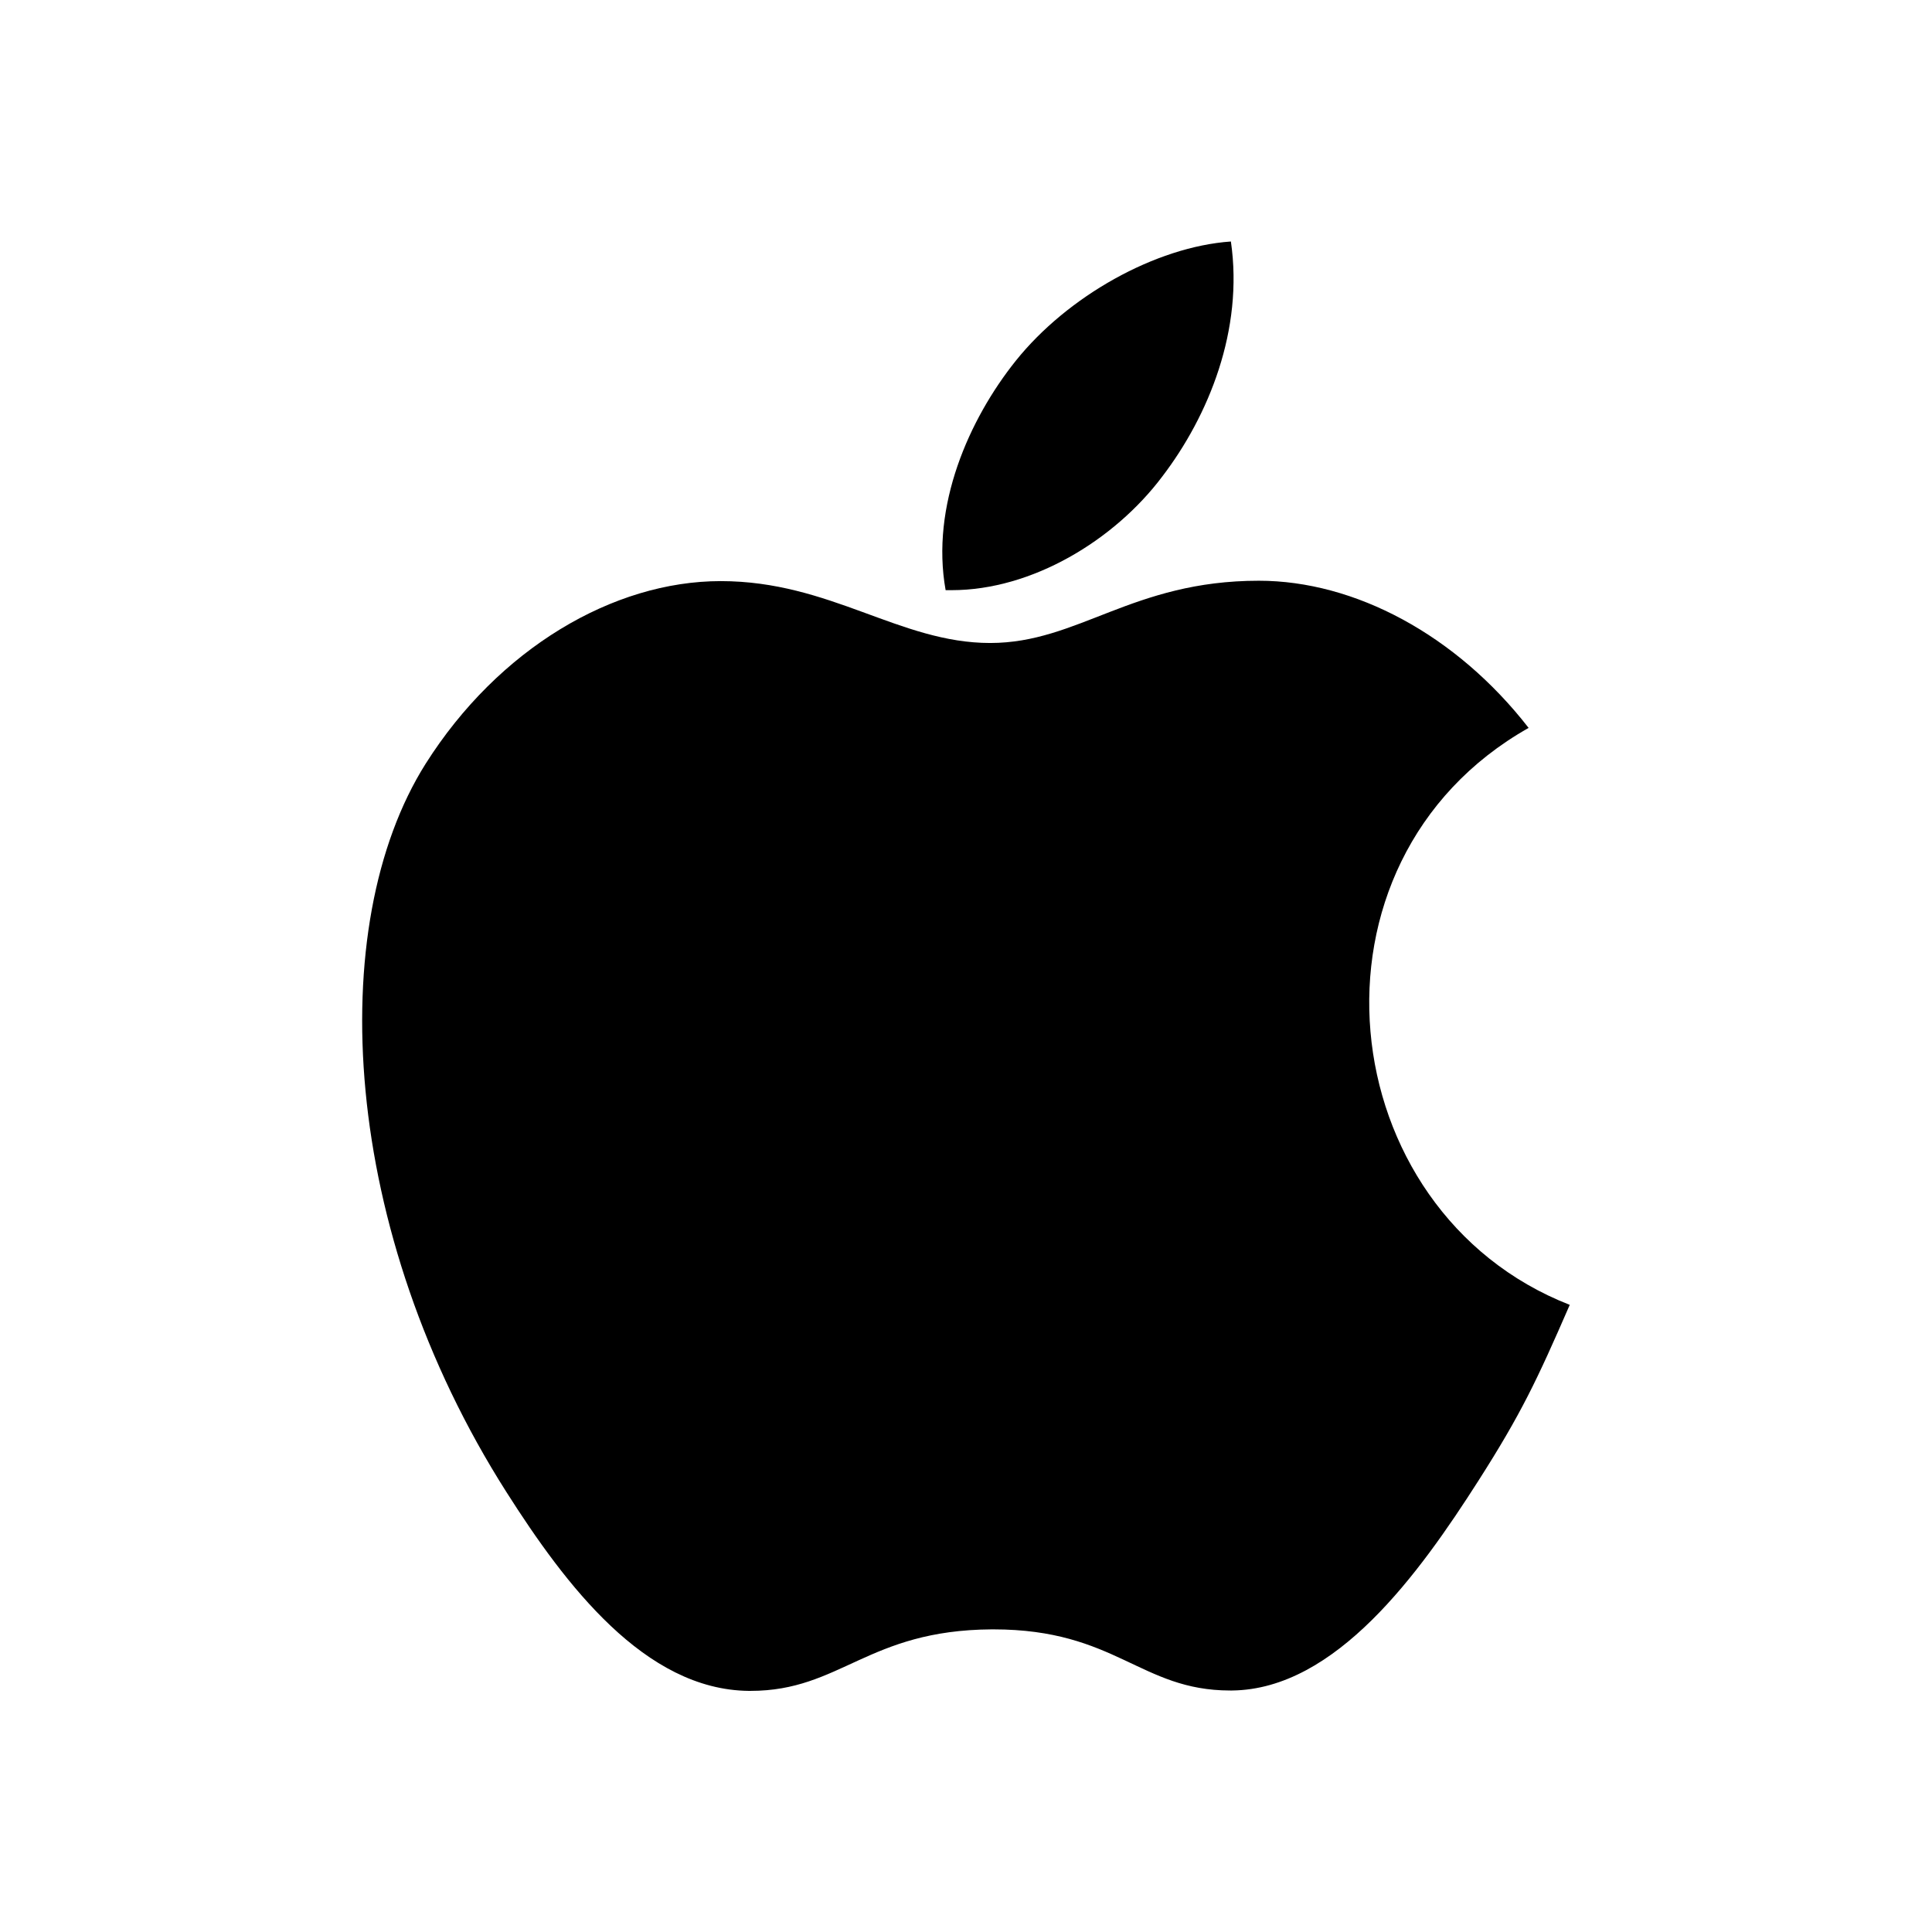
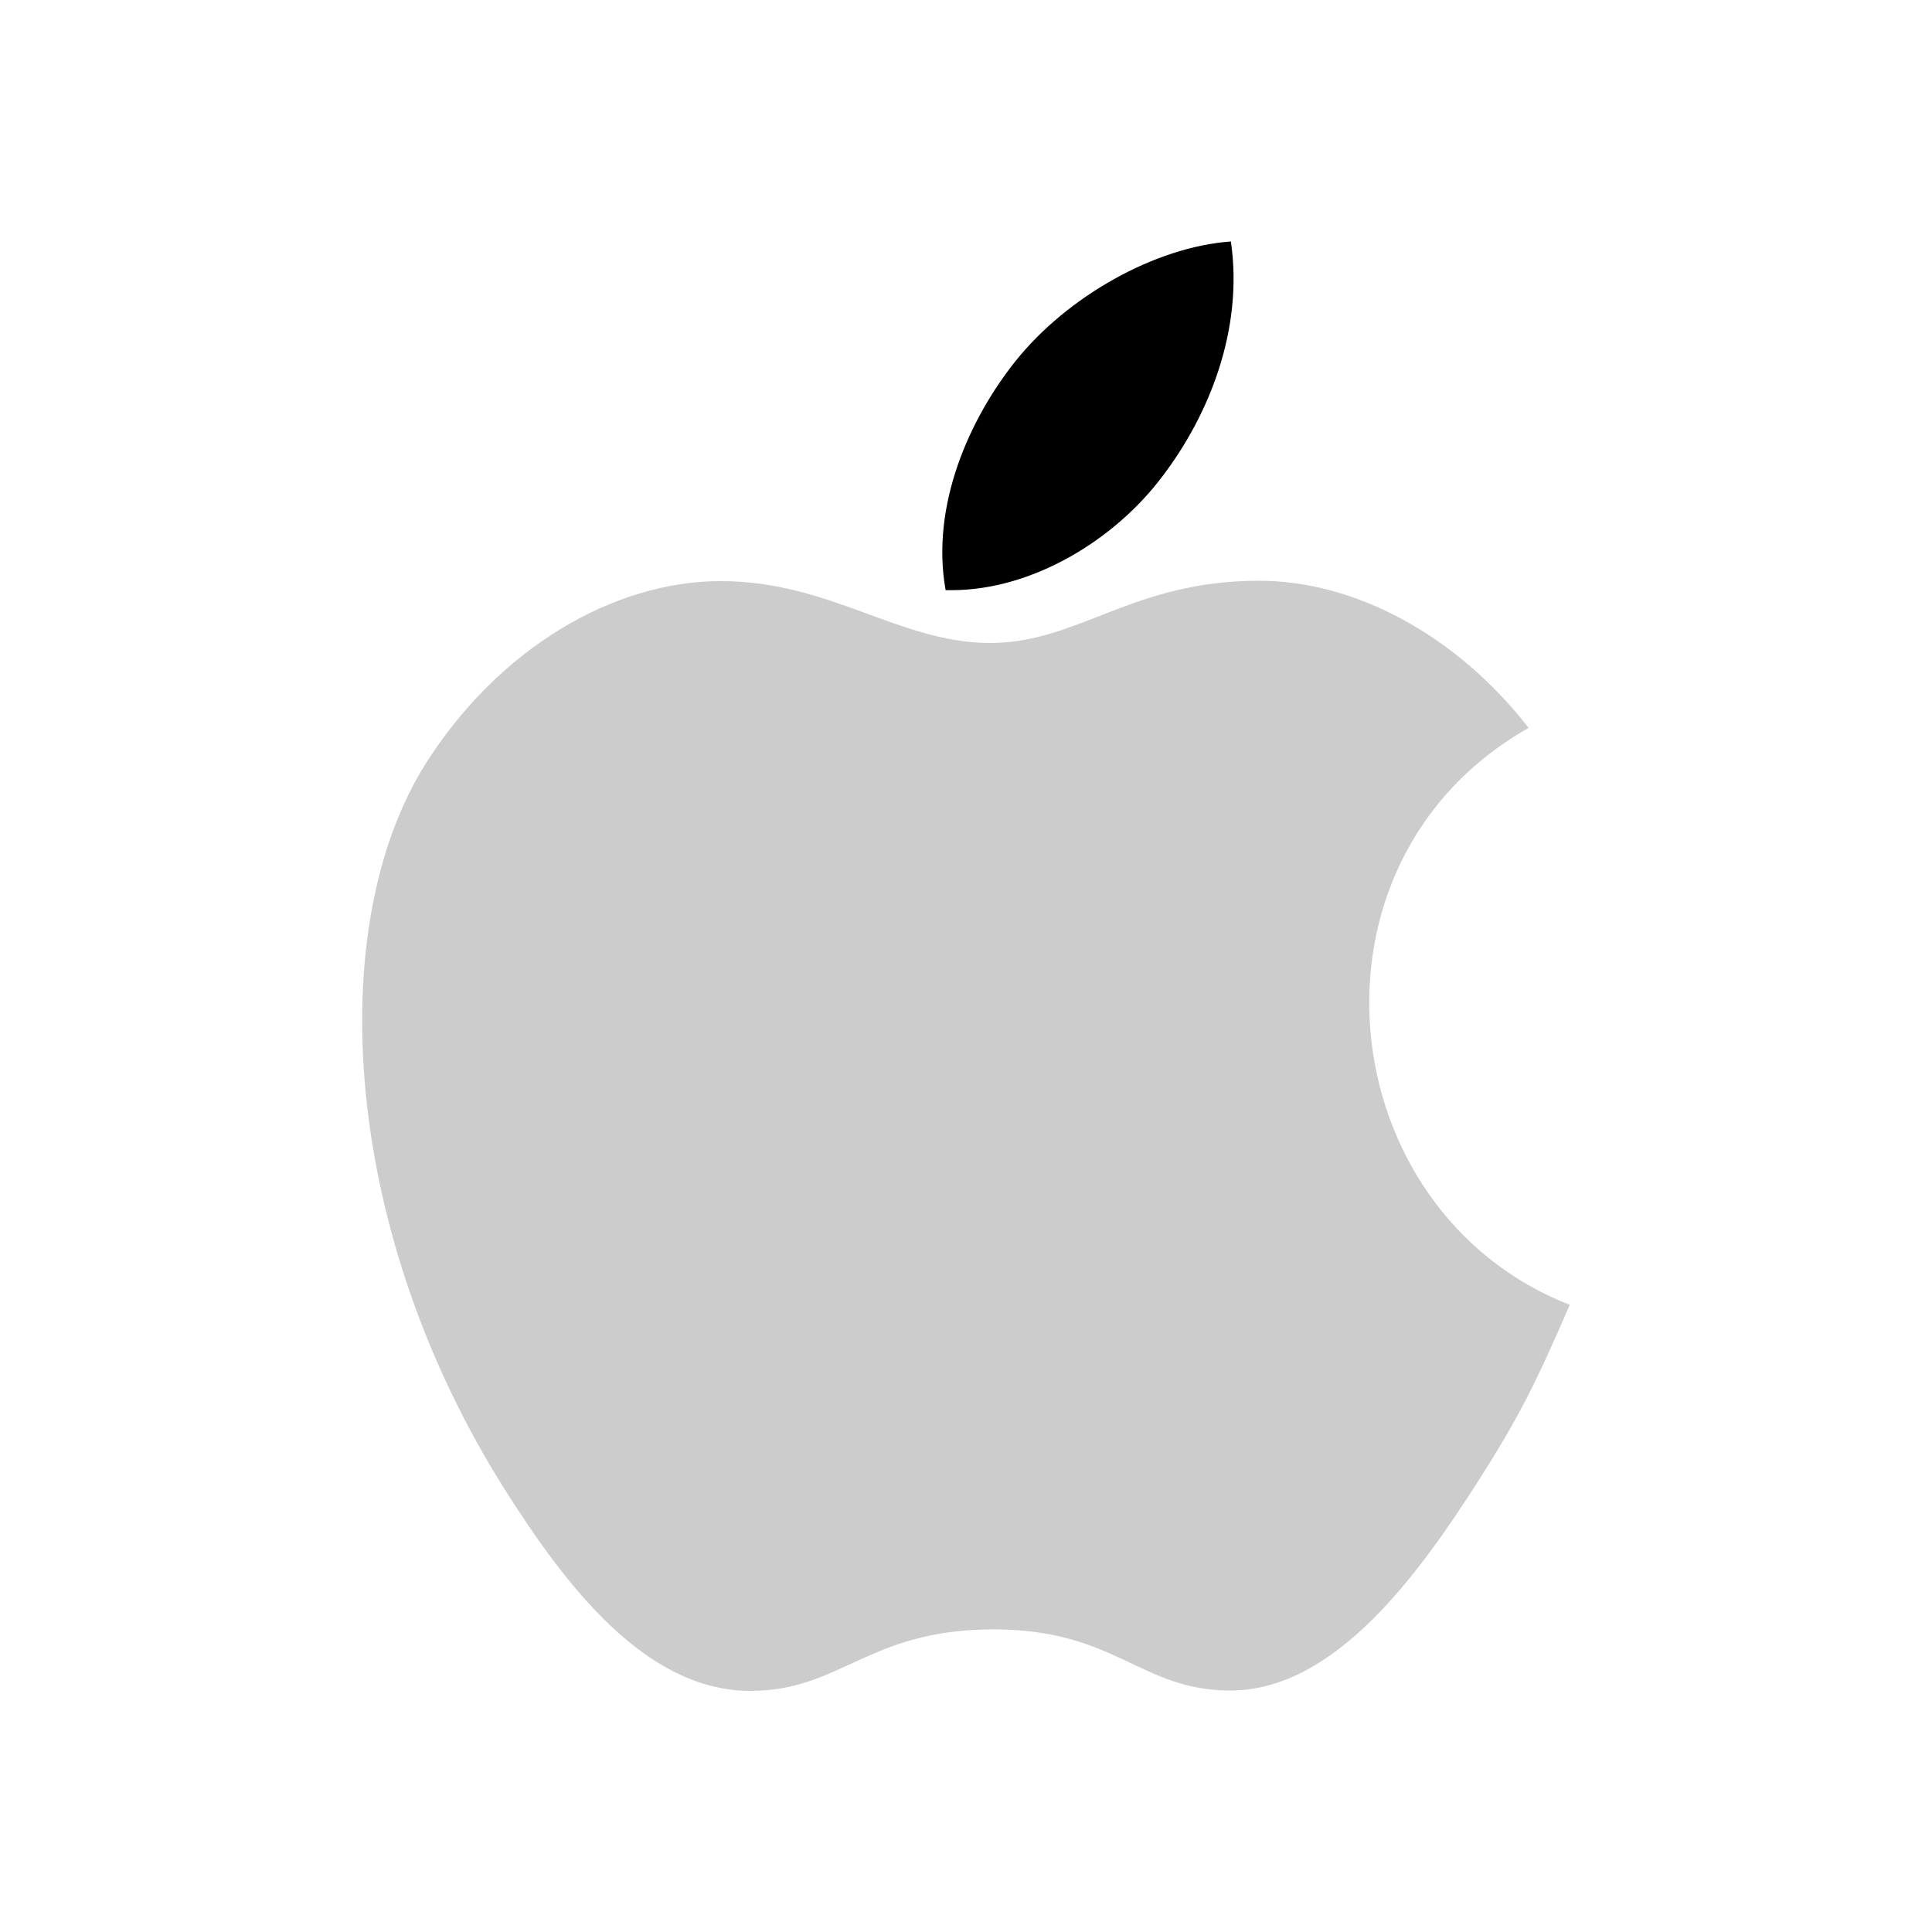
<svg xmlns="http://www.w3.org/2000/svg" viewBox="0 0 512 512">
-   <path d="M333.6 153.9c-33.6 0-47.8 16.5-71.2 16.5-24 0-42.3-16.4-71.4-16.4-28.5 0-58.9 17.9-78.2 48.4-27.1 43-22.5 124 21.4 193 15.7 24.7 36.7 52.4 64.2 52.7h.5c23.9 0 31-16.1 63.9-16.3h.5c32.4 0 38.9 16.2 62.7 16.2h.5c27.5-.3 49.6-31 65.3-55.6 11.3-17.7 15.5-26.6 24.2-46.6-63.5-24.8-73.7-117.4-10.9-152.9-19.2-24.7-46.1-39-71.5-39z" />
+   <path fill="#CCCCCC" d="M333.6 153.9c-33.6 0-47.8 16.5-71.2 16.5-24 0-42.3-16.4-71.4-16.4-28.5 0-58.9 17.9-78.2 48.4-27.1 43-22.5 124 21.4 193 15.7 24.7 36.7 52.4 64.2 52.7h.5c23.9 0 31-16.1 63.9-16.3h.5c32.4 0 38.9 16.2 62.7 16.2h.5c27.5-.3 49.6-31 65.3-55.6 11.3-17.7 15.5-26.6 24.2-46.6-63.5-24.8-73.7-117.4-10.9-152.9-19.2-24.7-46.1-39-71.5-39z" />
  <path d="M326.2 64c-20 1.4-43.3 14.5-57 31.6-12.4 15.5-22.6 38.5-18.6 60.8h1.6c21.3 0 43.1-13.2 55.8-30.1 12.3-16.1 21.6-38.9 18.2-62.3z" />
</svg>
